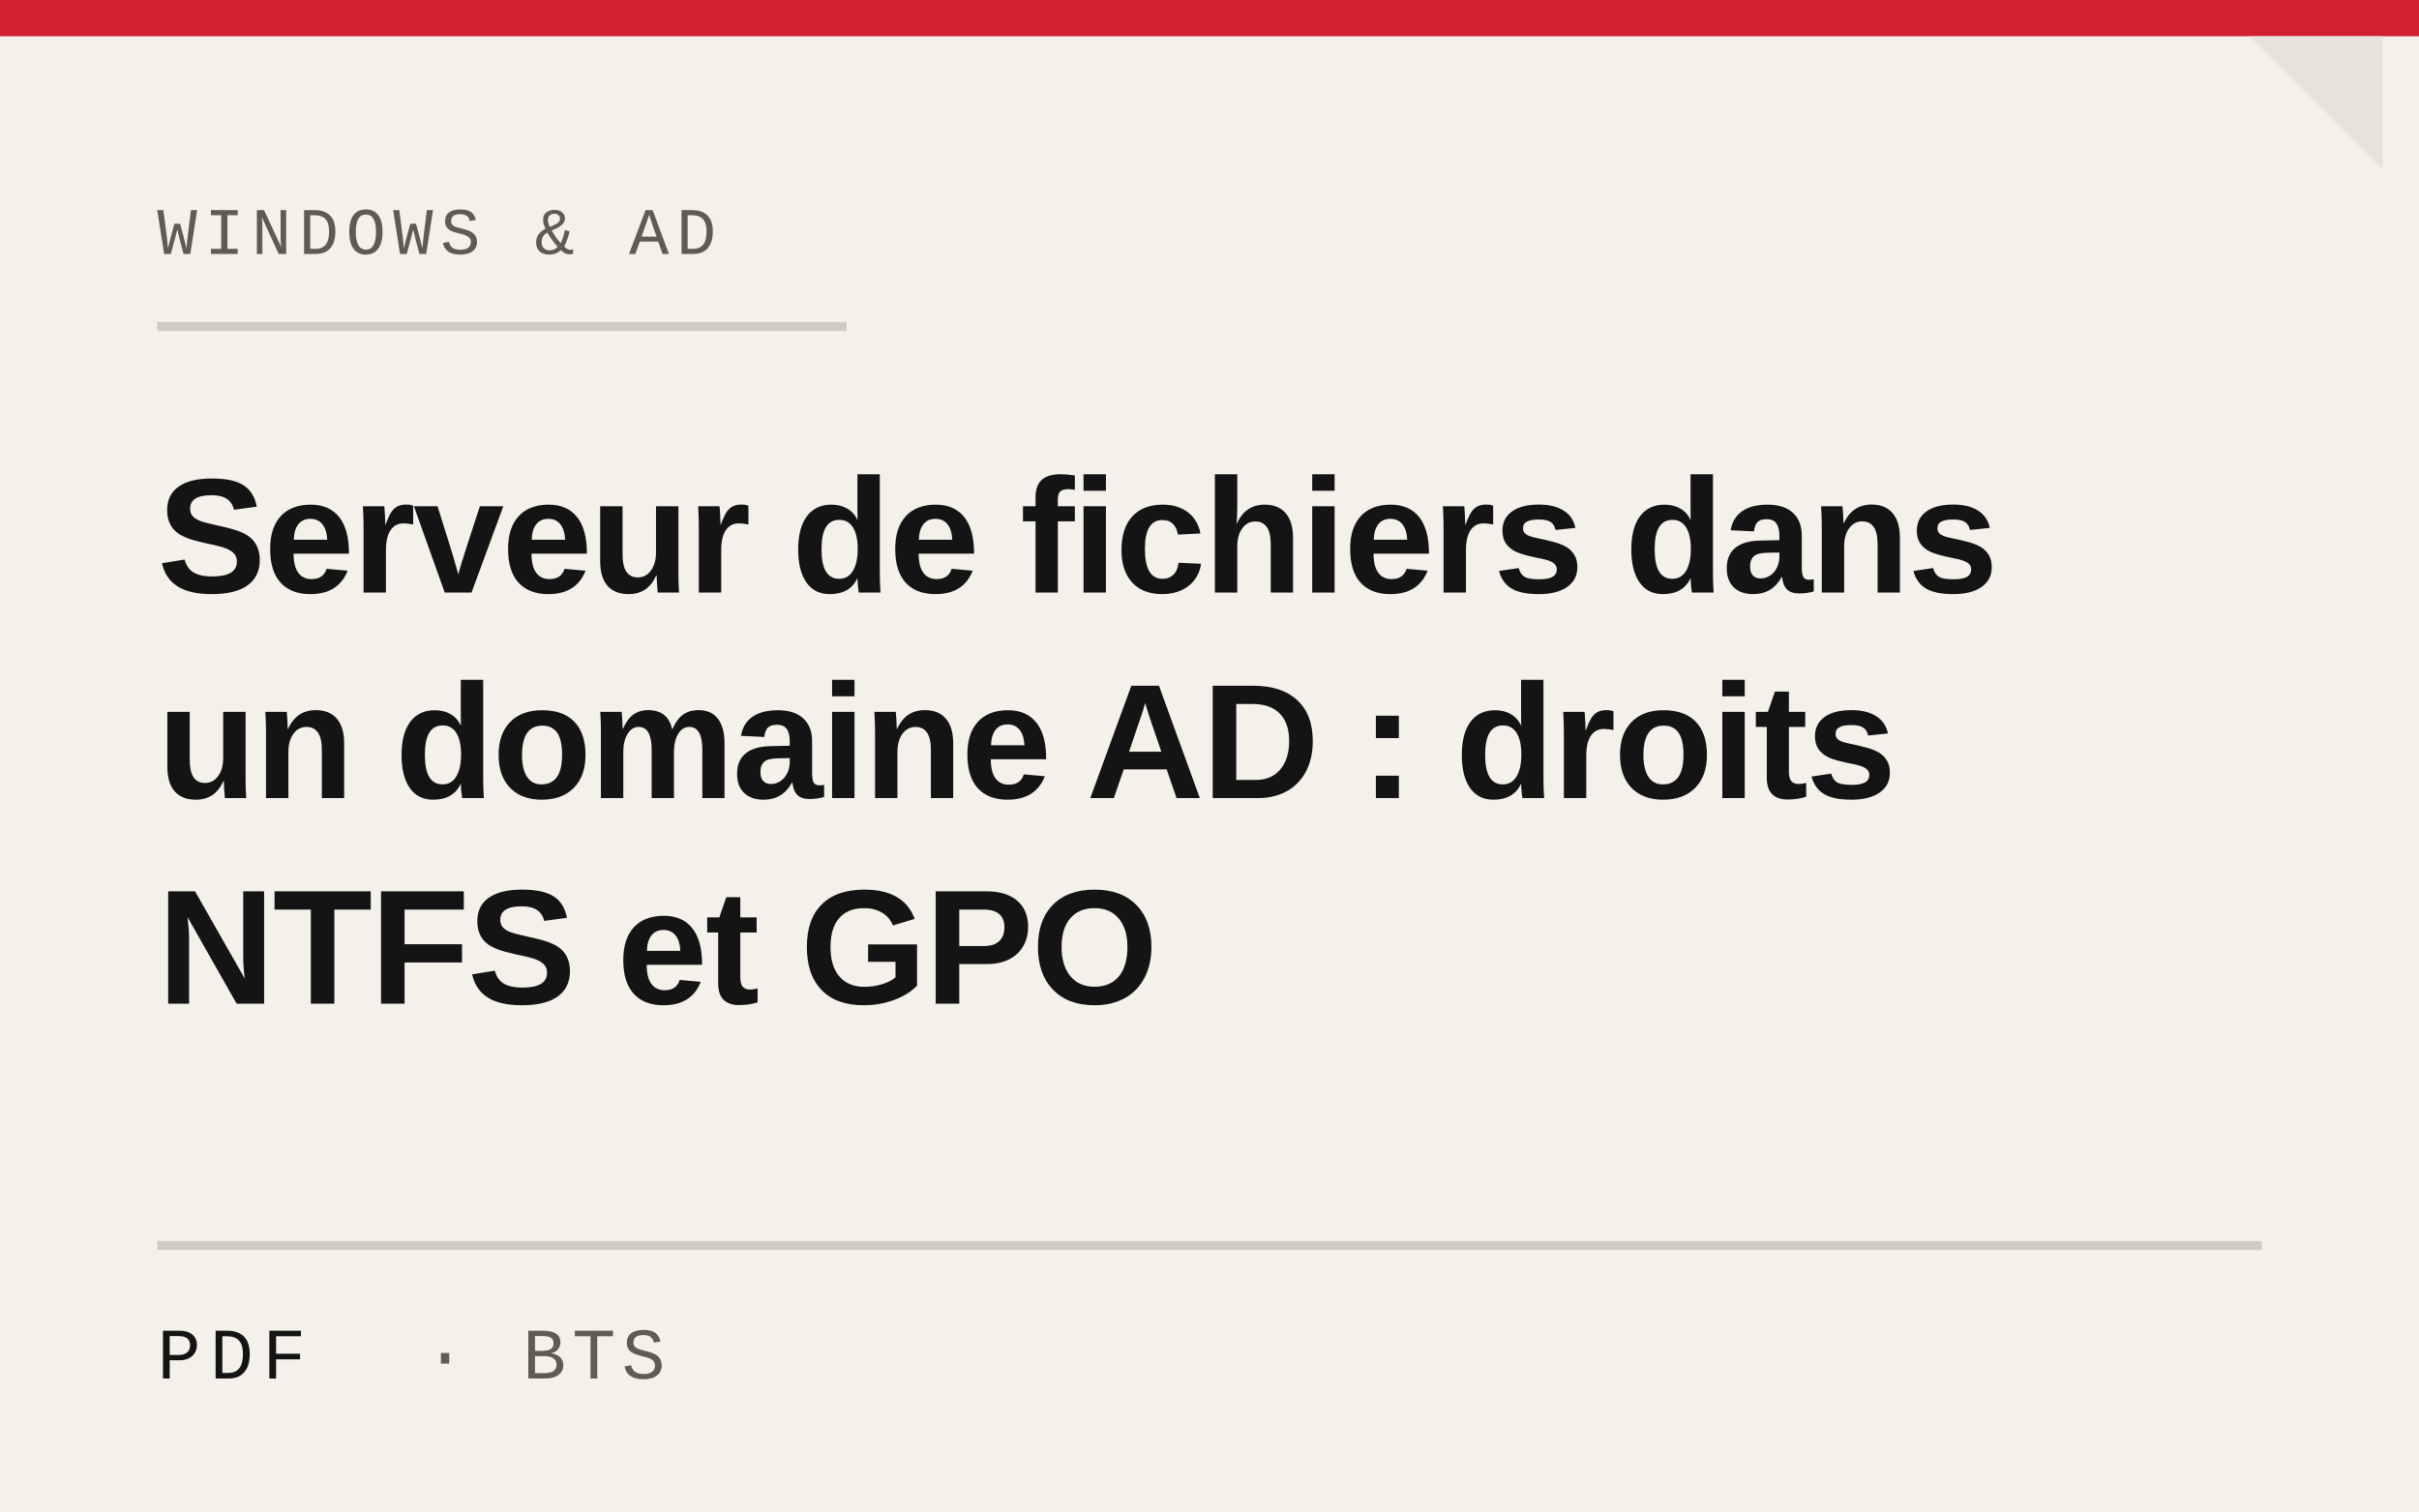
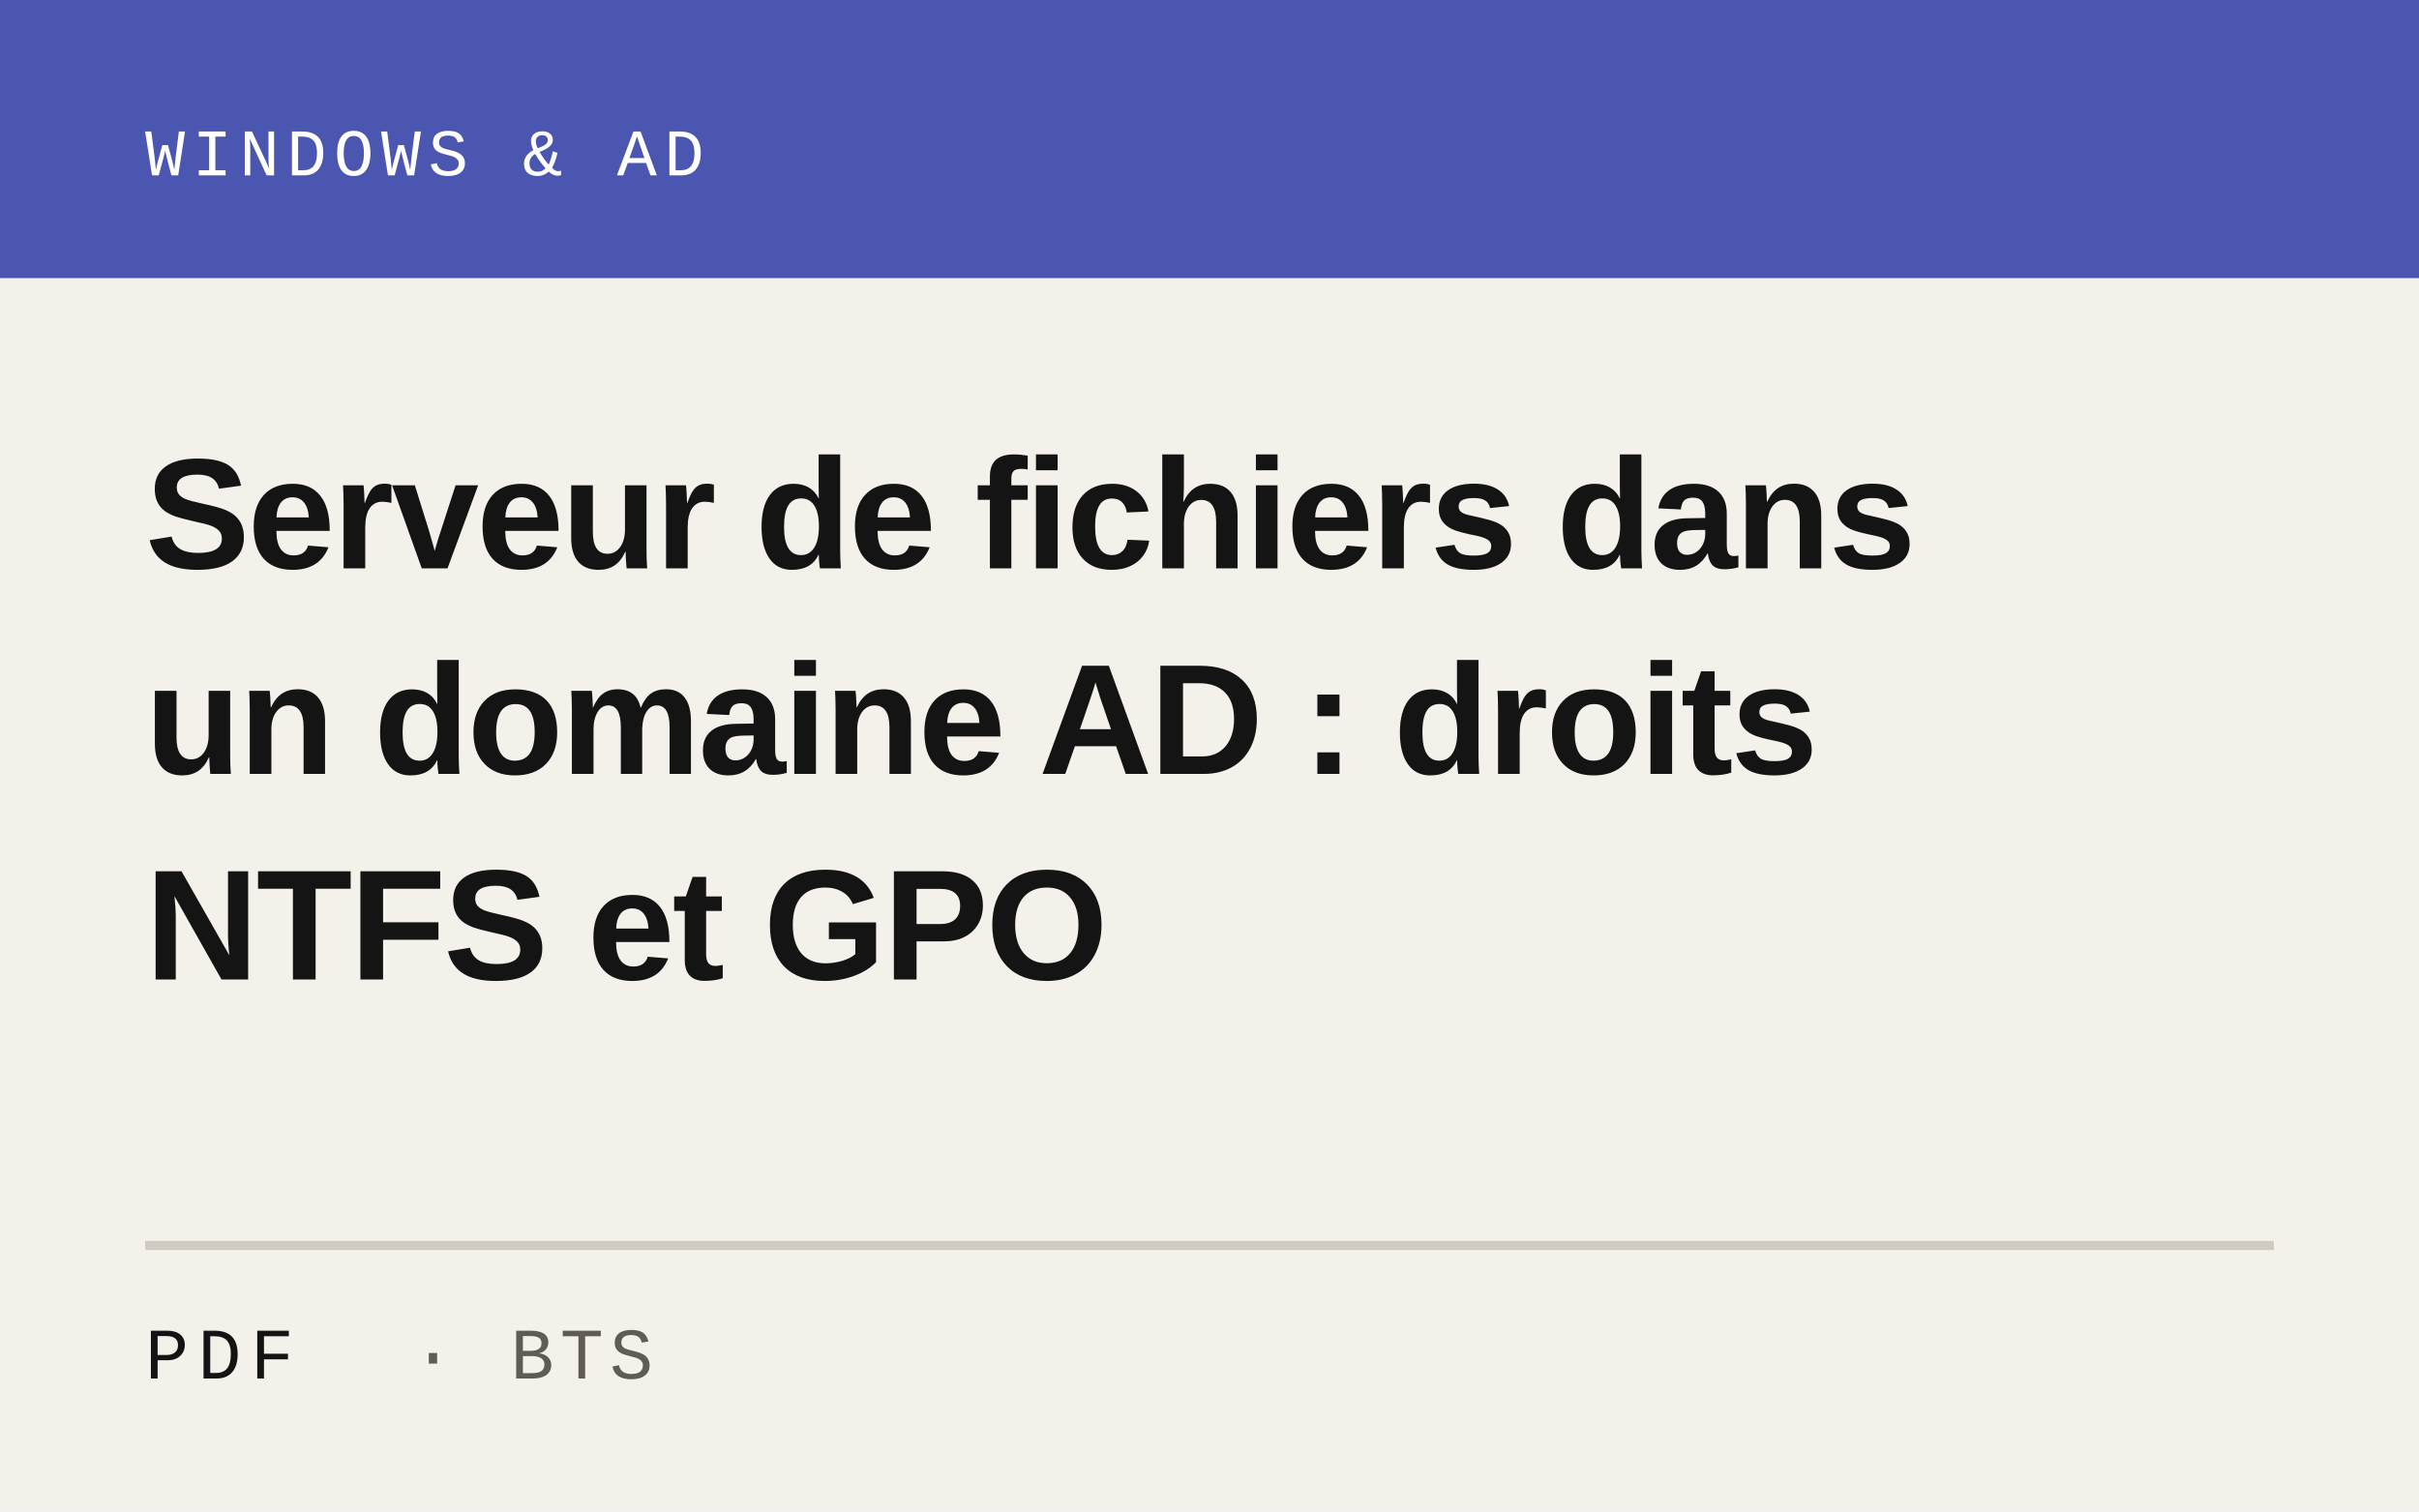
<svg xmlns="http://www.w3.org/2000/svg" viewBox="0 0 400 250" font-family="'Arial Narrow',Arial,sans-serif">
  <style>.ink{fill:#141414}.muted{fill:#5f5c55}.h{font-weight:700;font-stretch:condensed}.tt{font-family:'Courier New',monospace}</style>
  <rect width="400" height="250" fill="#f3f1ea" />
-   <rect width="400" height="6" fill="#d1202f" />
-   <path d="M372 6 H394 V28 Z" fill="#e7e4db" />
-   <text x="26" y="42" class="tt muted" font-size="11" letter-spacing="1.2">WINDOWS &amp; AD</text>
-   <line x1="26" y1="54" x2="140" y2="54" stroke="#cfcbc0" stroke-width="1.5" />
-   <text x="26" y="98" class="h ink" font-size="27" letter-spacing="-.4">Serveur de fichiers dans</text>
-   <text x="26" y="132" class="h ink" font-size="27" letter-spacing="-.4">un domaine AD : droits</text>
-   <text x="26" y="166" class="h ink" font-size="27" letter-spacing="-.4">NTFS et GPO</text>
-   <line x1="26" y1="206" x2="374" y2="206" stroke="#cfcbc0" stroke-width="1.5" />
-   <text x="26" y="228" class="tt ink" font-size="12" letter-spacing="1.5">PDF</text>
-   <text x="70" y="228" class="tt muted" font-size="12" letter-spacing="1">· BTS</text>
+   <rect width="400" height="46" fill="#4b56b0" />
+   <text x="24" y="29" class="tt" font-size="11" letter-spacing="1.2" fill="#ffffff">WINDOWS &amp; AD</text>
+   <text x="24" y="94" class="h ink" font-size="26" letter-spacing="-.4">Serveur de fichiers dans</text>
+   <text x="24" y="128" class="h ink" font-size="26" letter-spacing="-.4">un domaine AD : droits</text>
+   <text x="24" y="162" class="h ink" font-size="26" letter-spacing="-.4">NTFS et GPO</text>
+   <line x1="24" y1="206" x2="376" y2="206" stroke="#cfcbc0" stroke-width="1.5" />
+   <text x="24" y="228" class="tt ink" font-size="12" letter-spacing="1.5">PDF</text>
+   <text x="68" y="228" class="tt muted" font-size="12" letter-spacing="1">· BTS</text>
</svg>
